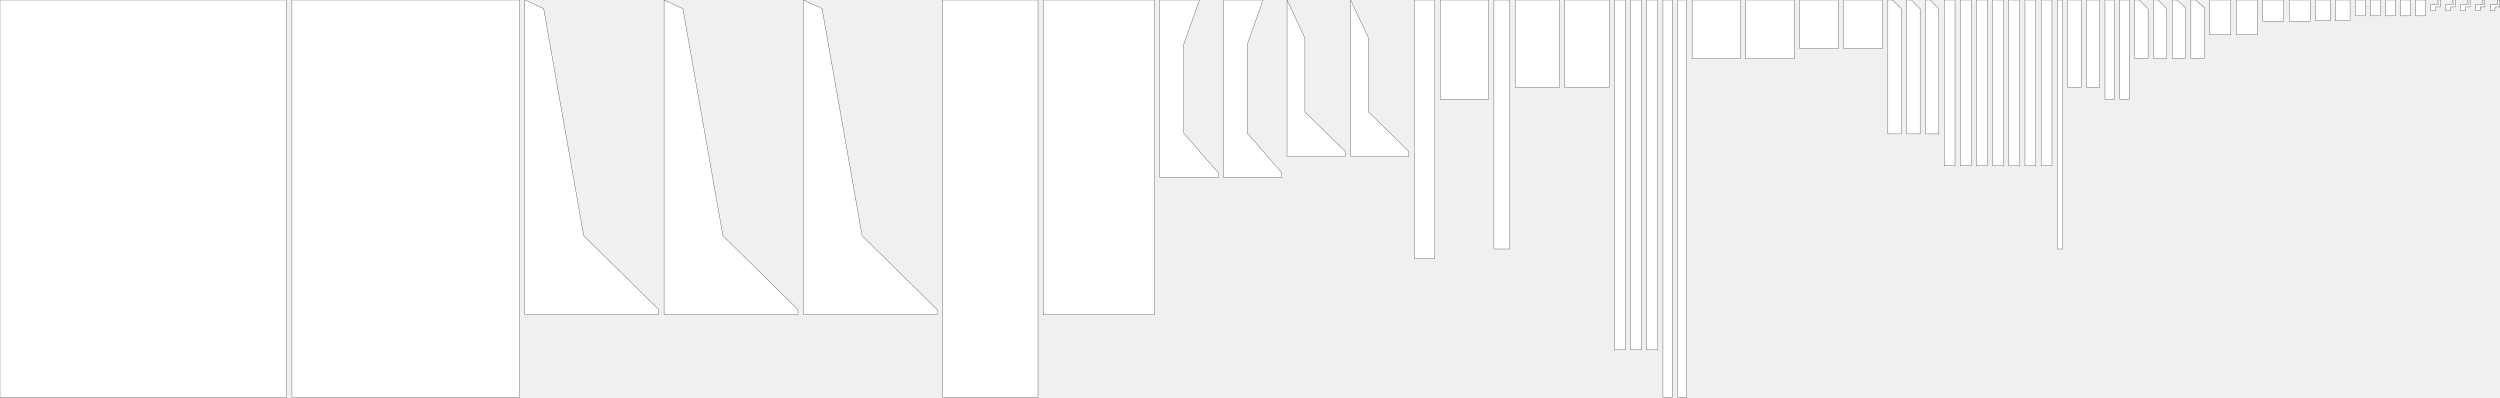
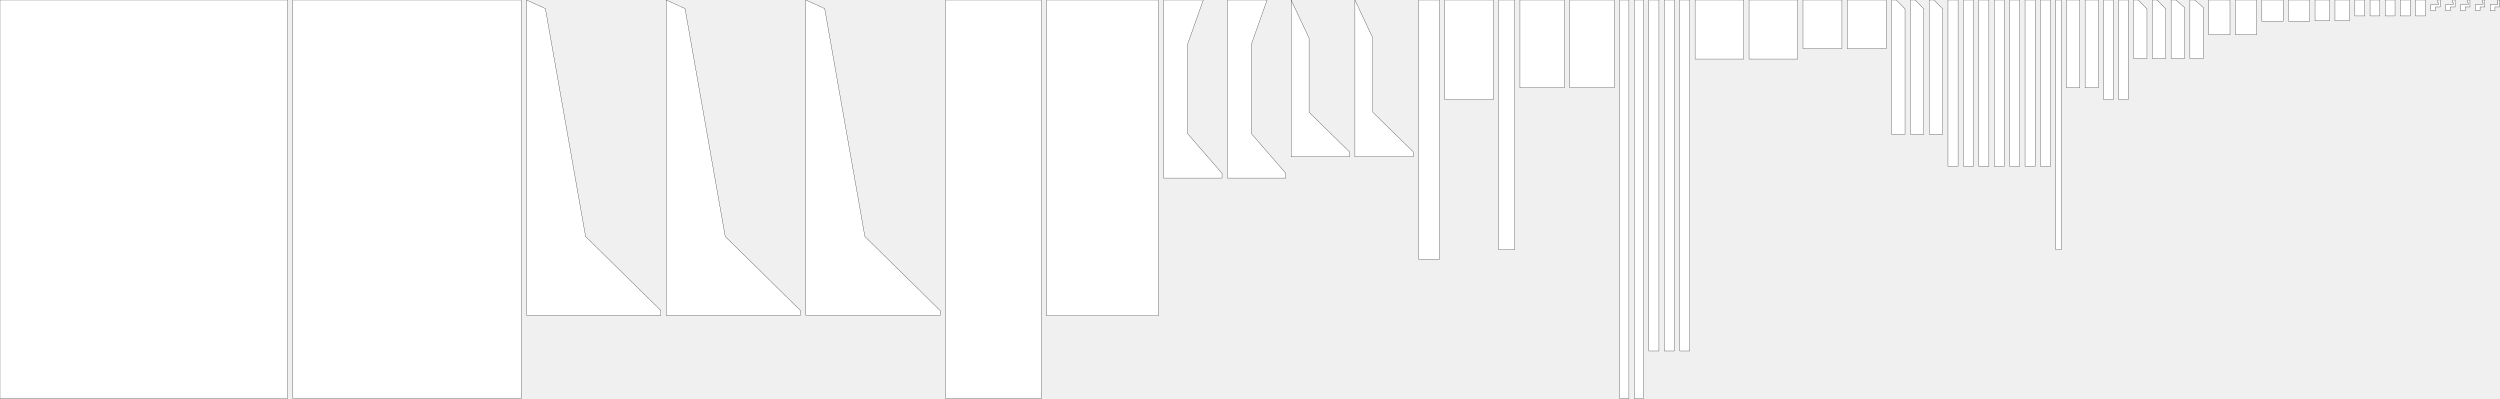
<svg xmlns="http://www.w3.org/2000/svg" baseProfile="tiny" height="100%" version="1.2" width="100%">
  <defs />
  <polygon fill="white" points="0,1500 0,0 1082.07,0 1082.07,1500" stroke="black" />
  <polygon fill="white" points="1102.07,1500 1102.07,0 1961.268,0 1961.268,1500" stroke="black" />
  <polygon fill="white" points="1981.268,1186.55 1981.268,0.0 2052.239,32.35 2203.457,889.911 2486.739,1168.55 2486.739,1186.55" stroke="black" />
  <polygon fill="white" points="2506.739,1186.55 2506.739,0.0 2577.71,32.35 2728.928,889.911 3012.21,1168.55 3012.21,1186.55" stroke="black" />
  <polygon fill="white" points="3032.21,1186.55 3032.21,0.0 3103.181,32.35 3254.399,889.911 3537.681,1168.55 3537.681,1186.55" stroke="black" />
  <polygon fill="white" points="3557.681,1500 3557.681,0 3918.371,0 3918.371,1500" stroke="black" />
  <polygon fill="white" points="3938.371,1188.55 4358.371,1188.55 4358.371,0.0 3938.371,0.0" stroke="black" />
  <polygon fill="white" points="4378.371,670 4378.371,0 4527.871,0 4468.371,167.5 4468.371,502.5 4598.371,652 4598.371,670" stroke="black" />
  <polygon fill="white" points="4618.371,670 4618.371,0 4767.871,0 4708.371,167.5 4708.371,502.5 4838.371,652 4838.371,670" stroke="black" />
  <polygon fill="white" points="4858.371,590 4858.371,0 4925.871,143.333 4925.871,422.5 5078.371,572 5078.371,590" stroke="black" />
  <polygon fill="white" points="5098.371,590 5098.371,0 5165.871,143.333 5165.871,422.5 5318.371,572 5318.371,590" stroke="black" />
  <polygon fill="white" points="5338.371,976 5338.371,0 5416.371,0 5416.371,976" stroke="black" />
  <polygon fill="white" points="5436.371,374.779 5619.371,374.779 5619.371,0.0 5436.371,0.0" stroke="black" />
  <polygon fill="white" points="5639.371,940 5639.371,0 5699.371,0 5699.371,940" stroke="black" />
  <polygon fill="white" points="5719.371,330 5719.371,0 5886.871,0 5886.871,330" stroke="black" />
  <polygon fill="white" points="5906.871,330 5906.871,0 6074.371,0 6074.371,330" stroke="black" />
-   <polygon fill="white" points="6094.371,1320.73 6094.371,0.0 6135.371,0.0 6135.371,1320.73" stroke="black" />
-   <polygon fill="white" points="6155.371,1320.73 6155.371,0.0 6196.371,0.0 6196.371,1320.73" stroke="black" />
-   <polygon fill="white" points="6216.371,1320.73 6216.371,0.0 6257.371,0.0 6257.371,1320.73" stroke="black" />
-   <polygon fill="white" points="6277.371,1500 6277.371,0 6312.371,0 6312.371,1500" stroke="black" />
-   <polygon fill="white" points="6332.371,1500 6332.371,0 6367.371,0 6367.371,1500" stroke="black" />
-   <polygon fill="white" points="6387.371,222.189 6570.371,222.189 6570.371,0.0 6387.371,0.0" stroke="black" />
-   <polygon fill="white" points="6590.371,222.189 6773.371,222.189 6773.371,0.0 6590.371,0.0" stroke="black" />
-   <polygon fill="white" points="6793.371,183 6793.371,0 6939.951,0 6939.951,183" stroke="black" />
-   <polygon fill="white" points="6959.951,183 6959.951,0 7106.531,0 7106.531,183" stroke="black" />
-   <polygon fill="white" points="7126.531,505.471 7177.331,505.471 7177.331,33.346 7144.531,0.0 7126.531,0.0" stroke="black" />
-   <polygon fill="white" points="7197.331,505.471 7248.131,505.471 7248.131,33.346 7215.331,0.0 7197.331,0.0" stroke="black" />
-   <polygon fill="white" points="7268.131,505.471 7318.931,505.471 7318.931,33.346 7286.131,0.0 7268.131,0.0" stroke="black" />
-   <polygon fill="white" points="7338.931,625.931 7338.931,0.0 7379.931,0.0 7379.931,625.931" stroke="black" />
-   <polygon fill="white" points="7399.931,625.931 7399.931,0.0 7440.931,0.0 7440.931,625.931" stroke="black" />
-   <polygon fill="white" points="7460.931,625.931 7460.931,0.0 7501.931,0.0 7501.931,625.931" stroke="black" />
-   <polygon fill="white" points="7521.931,625.931 7521.931,0.0 7562.931,0.0 7562.931,625.931" stroke="black" />
-   <polygon fill="white" points="7582.931,625.931 7582.931,0.0 7623.931,0.0 7623.931,625.931" stroke="black" />
-   <polygon fill="white" points="7643.931,625.931 7643.931,0.0 7684.931,0.0 7684.931,625.931" stroke="black" />
-   <polygon fill="white" points="7704.931,625.931 7704.931,0.0 7745.931,0.0 7745.931,625.931" stroke="black" />
-   <polygon fill="white" points="7765.931,940 7765.931,0 7785.931,0 7785.931,940" stroke="black" />
-   <polygon fill="white" points="7805.931,330 7805.931,0 7855.931,0 7855.931,330" stroke="black" />
-   <polygon fill="white" points="7875.931,330 7875.931,0 7925.931,0 7925.931,330" stroke="black" />
-   <polygon fill="white" points="7945.931,374.779 7981.931,374.779 7981.931,0.0 7945.931,0.0" stroke="black" />
-   <polygon fill="white" points="8001.931,374.779 8037.931,374.779 8037.931,0.0 8001.931,0.0" stroke="black" />
-   <polygon fill="white" points="8057.931,220 8108.731,220 8108.731,33.458 8075.931,0 8057.931,0" stroke="black" />
-   <polygon fill="white" points="8128.731,220 8179.531,220 8179.531,33.458 8146.731,0 8128.731,0" stroke="black" />
-   <polygon fill="white" points="8199.531,220 8250.331,220 8250.331,28.522 8217.531,0 8199.531,0" stroke="black" />
-   <polygon fill="white" points="8270.331,220 8321.131,220 8321.131,28.522 8288.331,0 8270.331,0" stroke="black" />
-   <polygon fill="white" points="8341.131,130.8 8421.131,130.8 8421.131,0.0 8341.131,0.0" stroke="black" />
-   <polygon fill="white" points="8441.131,130.8 8521.131,130.8 8521.131,0.0 8441.131,0.0" stroke="black" />
-   <polygon fill="white" points="8541.131,80 8621.131,80 8621.131,0 8541.131,0" stroke="black" />
-   <polygon fill="white" points="8641.131,80 8721.131,80 8721.131,0 8641.131,0" stroke="black" />
-   <polygon fill="white" points="8741.131,78 8741.131,0 8796.131,0 8796.131,78" stroke="black" />
-   <polygon fill="white" points="8816.131,78 8816.131,0 8871.131,0 8871.131,78" stroke="black" />
-   <polygon fill="white" points="8891.131,60 8891.131,0 8928.131,0 8928.131,60" stroke="black" />
-   <polygon fill="white" points="8948.131,60 8948.131,0 8985.131,0 8985.131,60" stroke="black" />
-   <polygon fill="white" points="9005.131,60 9005.131,0 9042.131,0 9042.131,60" stroke="black" />
-   <polygon fill="white" points="9062.131,60 9062.131,0 9099.131,0 9099.131,60" stroke="black" />
-   <polygon fill="white" points="9119.131,60 9119.131,0 9156.131,0 9156.131,60" stroke="black" />
-   <polygon fill="white" points="9176.131,40.25 9176.131,17.25 9205.381,17.25 9205.381,10.0 9202.881,10.0 9202.881,0.0 9212.131,0.0 9212.131,26.25 9194.131,26.25 9194.131,40.25" stroke="black" />
-   <polygon fill="white" points="9232.131,40.25 9232.131,17.25 9261.381,17.25 9261.381,10.0 9258.881,10.0 9258.881,0.0 9268.131,0.0 9268.131,26.25 9250.131,26.25 9250.131,40.25" stroke="black" />
-   <polygon fill="white" points="9288.131,40.25 9288.131,17.25 9317.381,17.25 9317.381,10.0 9314.881,10.0 9314.881,0.0 9324.131,0.0 9324.131,26.25 9306.131,26.25 9306.131,40.25" stroke="black" />
-   <polygon fill="white" points="9344.131,40.25 9344.131,17.25 9373.381,17.25 9373.381,10.0 9370.881,10.0 9370.881,0.0 9380.131,0.0 9380.131,26.25 9362.131,26.25 9362.131,40.25" stroke="black" />
-   <polygon fill="white" points="9400.131,40.25 9400.131,17.25 9429.381,17.25 9429.381,10.0 9426.881,10.0 9426.881,0.0 9436.131,0.0 9436.131,26.25 9418.131,26.25 9418.131,40.25" stroke="black" />
+   <polygon fill="white" points="6094.371,1500 6094.371,0 6129.371,0 6129.371,1500" stroke="black" />
+   <polygon fill="white" points="6149.371,1500 6149.371,0 6184.371,0 6184.371,1500" stroke="black" />
+   <polygon fill="white" points="6204.371,1320.73 6204.371,0.0 6242.371,0.0 6242.371,1320.73" stroke="black" />
+   <polygon fill="white" points="6262.371,1320.73 6262.371,0.0 6300.371,0.0 6300.371,1320.73" stroke="black" />
+   <polygon fill="white" points="6320.371,1320.73 6320.371,0.0 6358.371,0.0 6358.371,1320.73" stroke="black" />
+   <polygon fill="white" points="6378.371,222.189 6561.371,222.189 6561.371,0.0 6378.371,0.0" stroke="black" />
+   <polygon fill="white" points="6581.371,222.189 6764.371,222.189 6764.371,0.0 6581.371,0.0" stroke="black" />
+   <polygon fill="white" points="6784.371,183 6784.371,0 6930.951,0 6930.951,183" stroke="black" />
+   <polygon fill="white" points="6950.951,183 6950.951,0 7097.531,0 7097.531,183" stroke="black" />
+   <polygon fill="white" points="7117.531,505.471 7168.331,505.471 7168.331,33.346 7135.531,0.0 7117.531,0.0" stroke="black" />
+   <polygon fill="white" points="7188.331,505.471 7239.131,505.471 7239.131,33.346 7206.331,0.0 7188.331,0.0" stroke="black" />
+   <polygon fill="white" points="7259.131,505.471 7309.931,505.471 7309.931,33.346 7277.131,0.0 7259.131,0.0" stroke="black" />
+   <polygon fill="white" points="7329.931,625.931 7329.931,0.0 7367.931,0.0 7367.931,625.931" stroke="black" />
+   <polygon fill="white" points="7387.931,625.931 7387.931,0.0 7425.931,0.0 7425.931,625.931" stroke="black" />
+   <polygon fill="white" points="7445.931,625.931 7445.931,0.0 7483.931,0.0 7483.931,625.931" stroke="black" />
+   <polygon fill="white" points="7503.931,625.931 7503.931,0.0 7541.931,0.0 7541.931,625.931" stroke="black" />
+   <polygon fill="white" points="7561.931,625.931 7561.931,0.0 7599.931,0.0 7599.931,625.931" stroke="black" />
+   <polygon fill="white" points="7619.931,625.931 7619.931,0.0 7657.931,0.0 7657.931,625.931" stroke="black" />
+   <polygon fill="white" points="7677.931,625.931 7677.931,0.0 7715.931,0.0 7715.931,625.931" stroke="black" />
+   <polygon fill="white" points="7735.931,940 7735.931,0 7755.931,0 7755.931,940" stroke="black" />
+   <polygon fill="white" points="7775.931,330 7775.931,0 7825.931,0 7825.931,330" stroke="black" />
+   <polygon fill="white" points="7845.931,330 7845.931,0 7895.931,0 7895.931,330" stroke="black" />
+   <polygon fill="white" points="7915.931,374.779 7951.931,374.779 7951.931,0.0 7915.931,0.0" stroke="black" />
+   <polygon fill="white" points="7971.931,374.779 8007.931,374.779 8007.931,0.0 7971.931,0.0" stroke="black" />
+   <polygon fill="white" points="8027.931,220 8078.731,220 8078.731,33.458 8045.931,0 8027.931,0" stroke="black" />
+   <polygon fill="white" points="8098.731,220 8149.531,220 8149.531,33.458 8116.731,0 8098.731,0" stroke="black" />
+   <polygon fill="white" points="8169.531,220 8220.331,220 8220.331,28.522 8187.531,0 8169.531,0" stroke="black" />
+   <polygon fill="white" points="8240.331,220 8291.131,220 8291.131,28.522 8258.331,0 8240.331,0" stroke="black" />
+   <polygon fill="white" points="8311.131,130.8 8391.131,130.8 8391.131,0.0 8311.131,0.0" stroke="black" />
+   <polygon fill="white" points="8411.131,130.8 8491.131,130.8 8491.131,0.0 8411.131,0.0" stroke="black" />
+   <polygon fill="white" points="8511.131,80 8591.131,80 8591.131,0 8511.131,0" stroke="black" />
+   <polygon fill="white" points="8611.131,80 8691.131,80 8691.131,0 8611.131,0" stroke="black" />
+   <polygon fill="white" points="8711.131,78 8711.131,0 8766.131,0 8766.131,78" stroke="black" />
+   <polygon fill="white" points="8786.131,78 8786.131,0 8841.131,0 8841.131,78" stroke="black" />
+   <polygon fill="white" points="8861.131,60 8861.131,0 8898.131,0 8898.131,60" stroke="black" />
+   <polygon fill="white" points="8918.131,60 8918.131,0 8955.131,0 8955.131,60" stroke="black" />
+   <polygon fill="white" points="8975.131,60 8975.131,0 9012.131,0 9012.131,60" stroke="black" />
+   <polygon fill="white" points="9032.131,60 9032.131,0 9069.131,0 9069.131,60" stroke="black" />
+   <polygon fill="white" points="9089.131,60 9089.131,0 9126.131,0 9126.131,60" stroke="black" />
+   <polygon fill="white" points="9146.131,40.25 9146.131,17.25 9175.381,17.25 9175.381,10.0 9172.881,10.0 9172.881,0.0 9182.131,0.0 9182.131,26.25 9164.131,26.25 9164.131,40.25" stroke="black" />
+   <polygon fill="white" points="9202.131,40.25 9202.131,17.25 9231.381,17.25 9231.381,10.0 9228.881,10.0 9228.881,0.0 9238.131,0.0 9238.131,26.25 9220.131,26.25 9220.131,40.25" stroke="black" />
+   <polygon fill="white" points="9258.131,40.25 9258.131,17.25 9287.381,17.25 9287.381,10.0 9284.881,10.0 9284.881,0.0 9294.131,0.0 9294.131,26.25 9276.131,26.25 9276.131,40.25" stroke="black" />
+   <polygon fill="white" points="9314.131,40.25 9314.131,17.25 9343.381,17.25 9343.381,10.0 9340.881,10.0 9340.881,0.0 9350.131,0.0 9350.131,26.25 9332.131,26.25 9332.131,40.25" stroke="black" />
+   <polygon fill="white" points="9370.131,40.25 9370.131,17.25 9399.381,17.25 9399.381,10.0 9396.881,10.0 9396.881,0.0 9406.131,0.0 9406.131,26.25 9388.131,26.25 9388.131,40.25" stroke="black" />
</svg>
